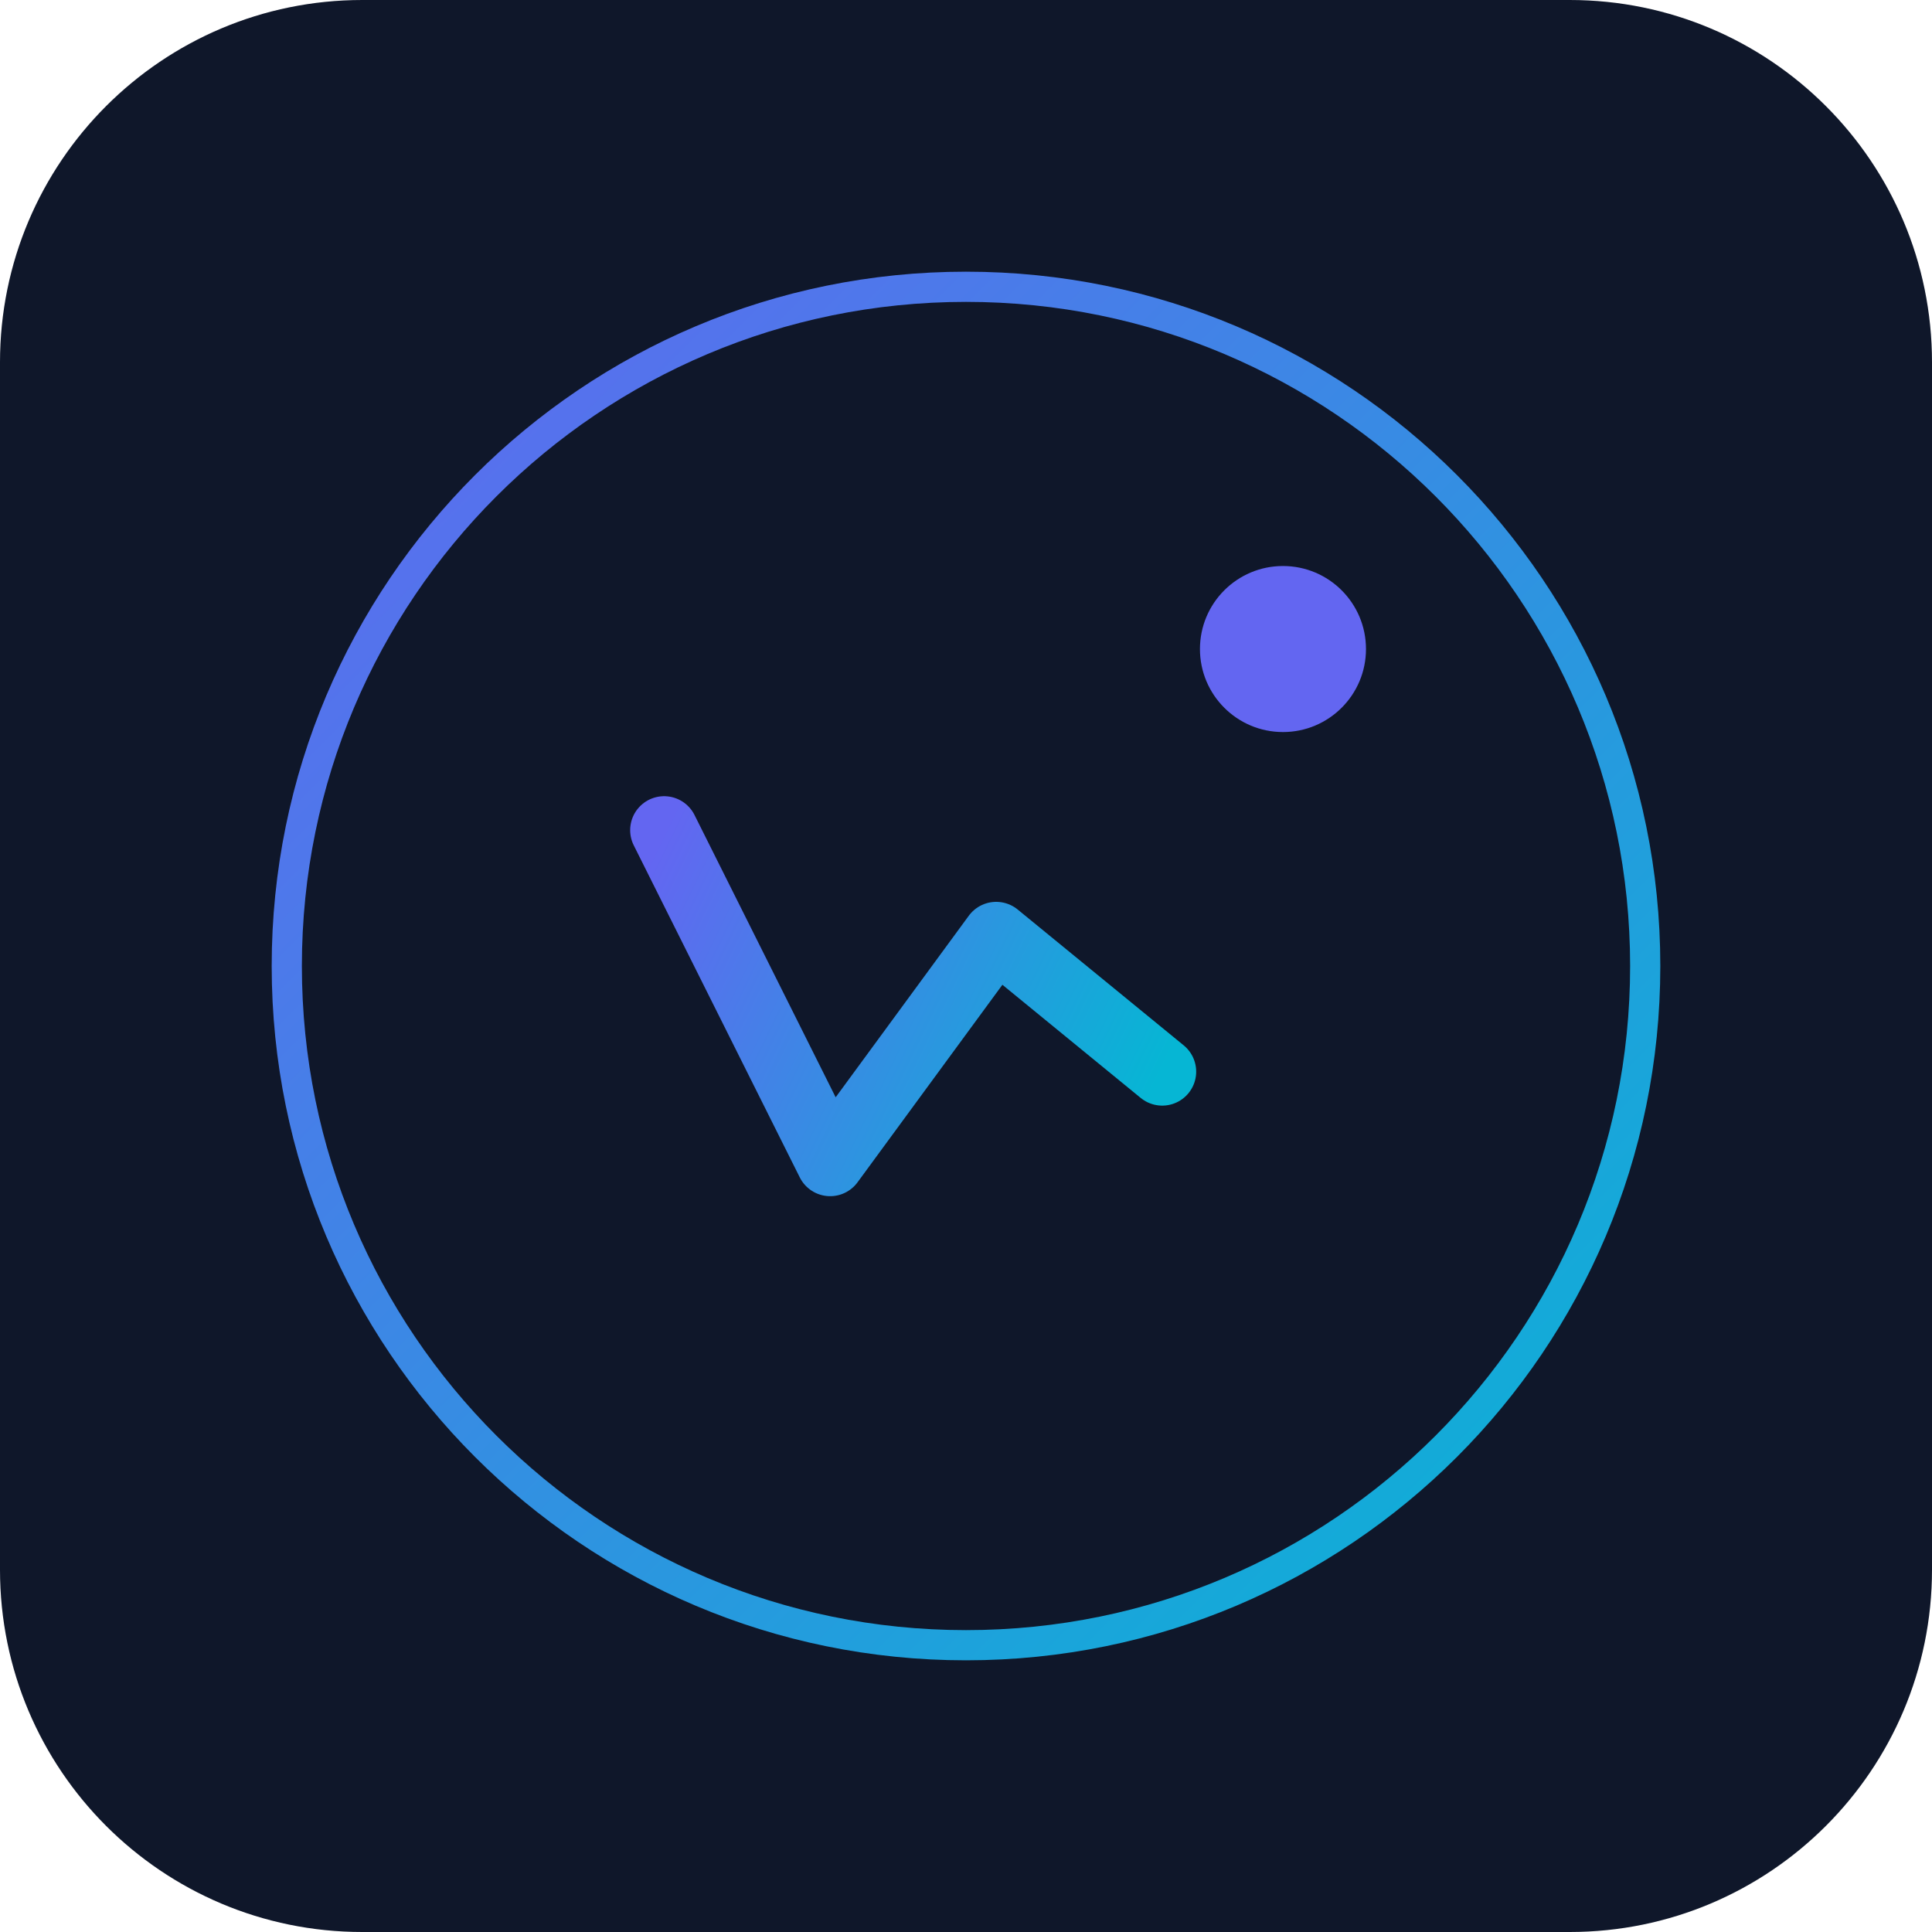
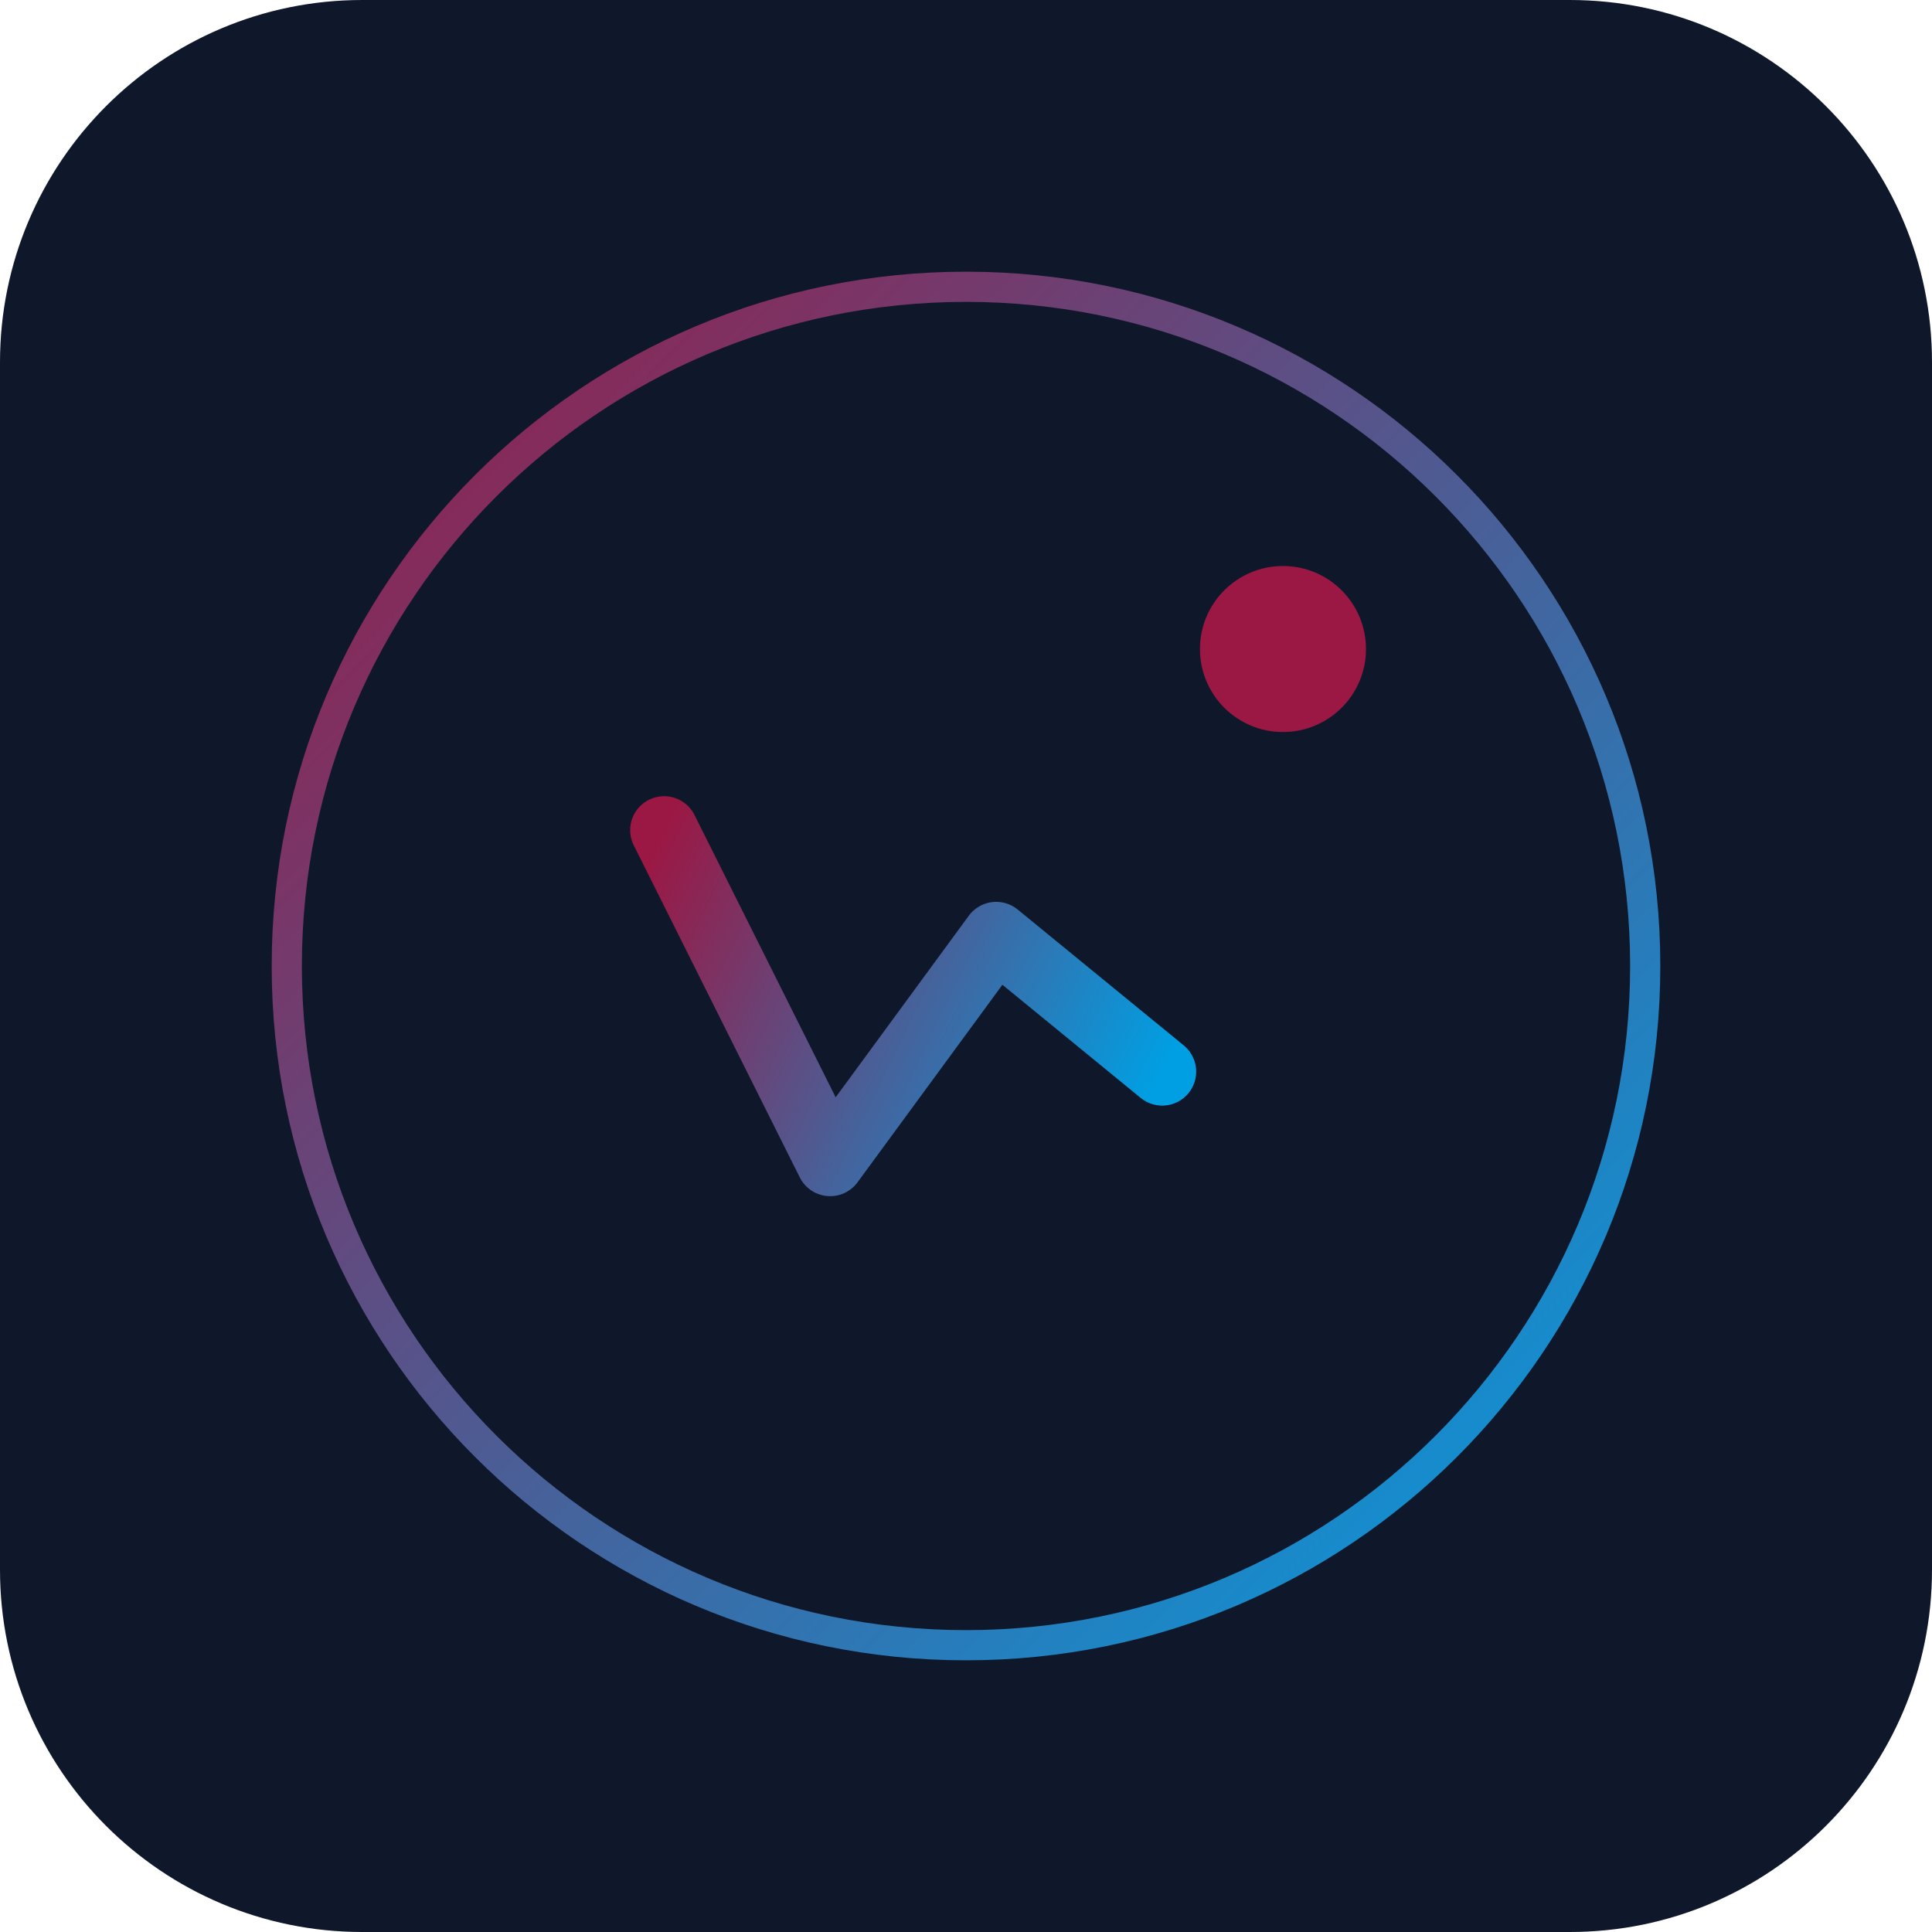
<svg xmlns="http://www.w3.org/2000/svg" viewBox="0 0 512 512">
  <rect width="512" height="512" rx="96" fill="#0f172a" />
  <circle cx="256" cy="256" r="180" stroke="url(#a)" stroke-width="8" fill="none" />
  <path d="M176 220 L220 308 L264 248 L308 284" stroke="url(#b)" stroke-width="18" stroke-linecap="round" stroke-linejoin="round" fill="none" />
-   <circle cx="340" cy="172" r="22" fill="#6366f1" />
+   <circle cx="340" cy="172" r="22" fill="#9b1844" />
  <defs>
    <linearGradient id="a" x1="76" y1="76" x2="436" y2="436" gradientUnits="userSpaceOnUse">
-       <stop stop-color="#6366f1" />
-       <stop offset="1" stop-color="#06b6d4" />
+       <stop stop-color="#9b1844" />
+       <stop offset="1" stop-color="#009fe3" />
    </linearGradient>
    <linearGradient id="b" x1="176" y1="220" x2="308" y2="284" gradientUnits="userSpaceOnUse">
-       <stop stop-color="#6366f1" />
-       <stop offset="1" stop-color="#06b6d4" />
+       <stop stop-color="#9b1844" />
+       <stop offset="1" stop-color="#009fe3" />
    </linearGradient>
  </defs>
</svg>
